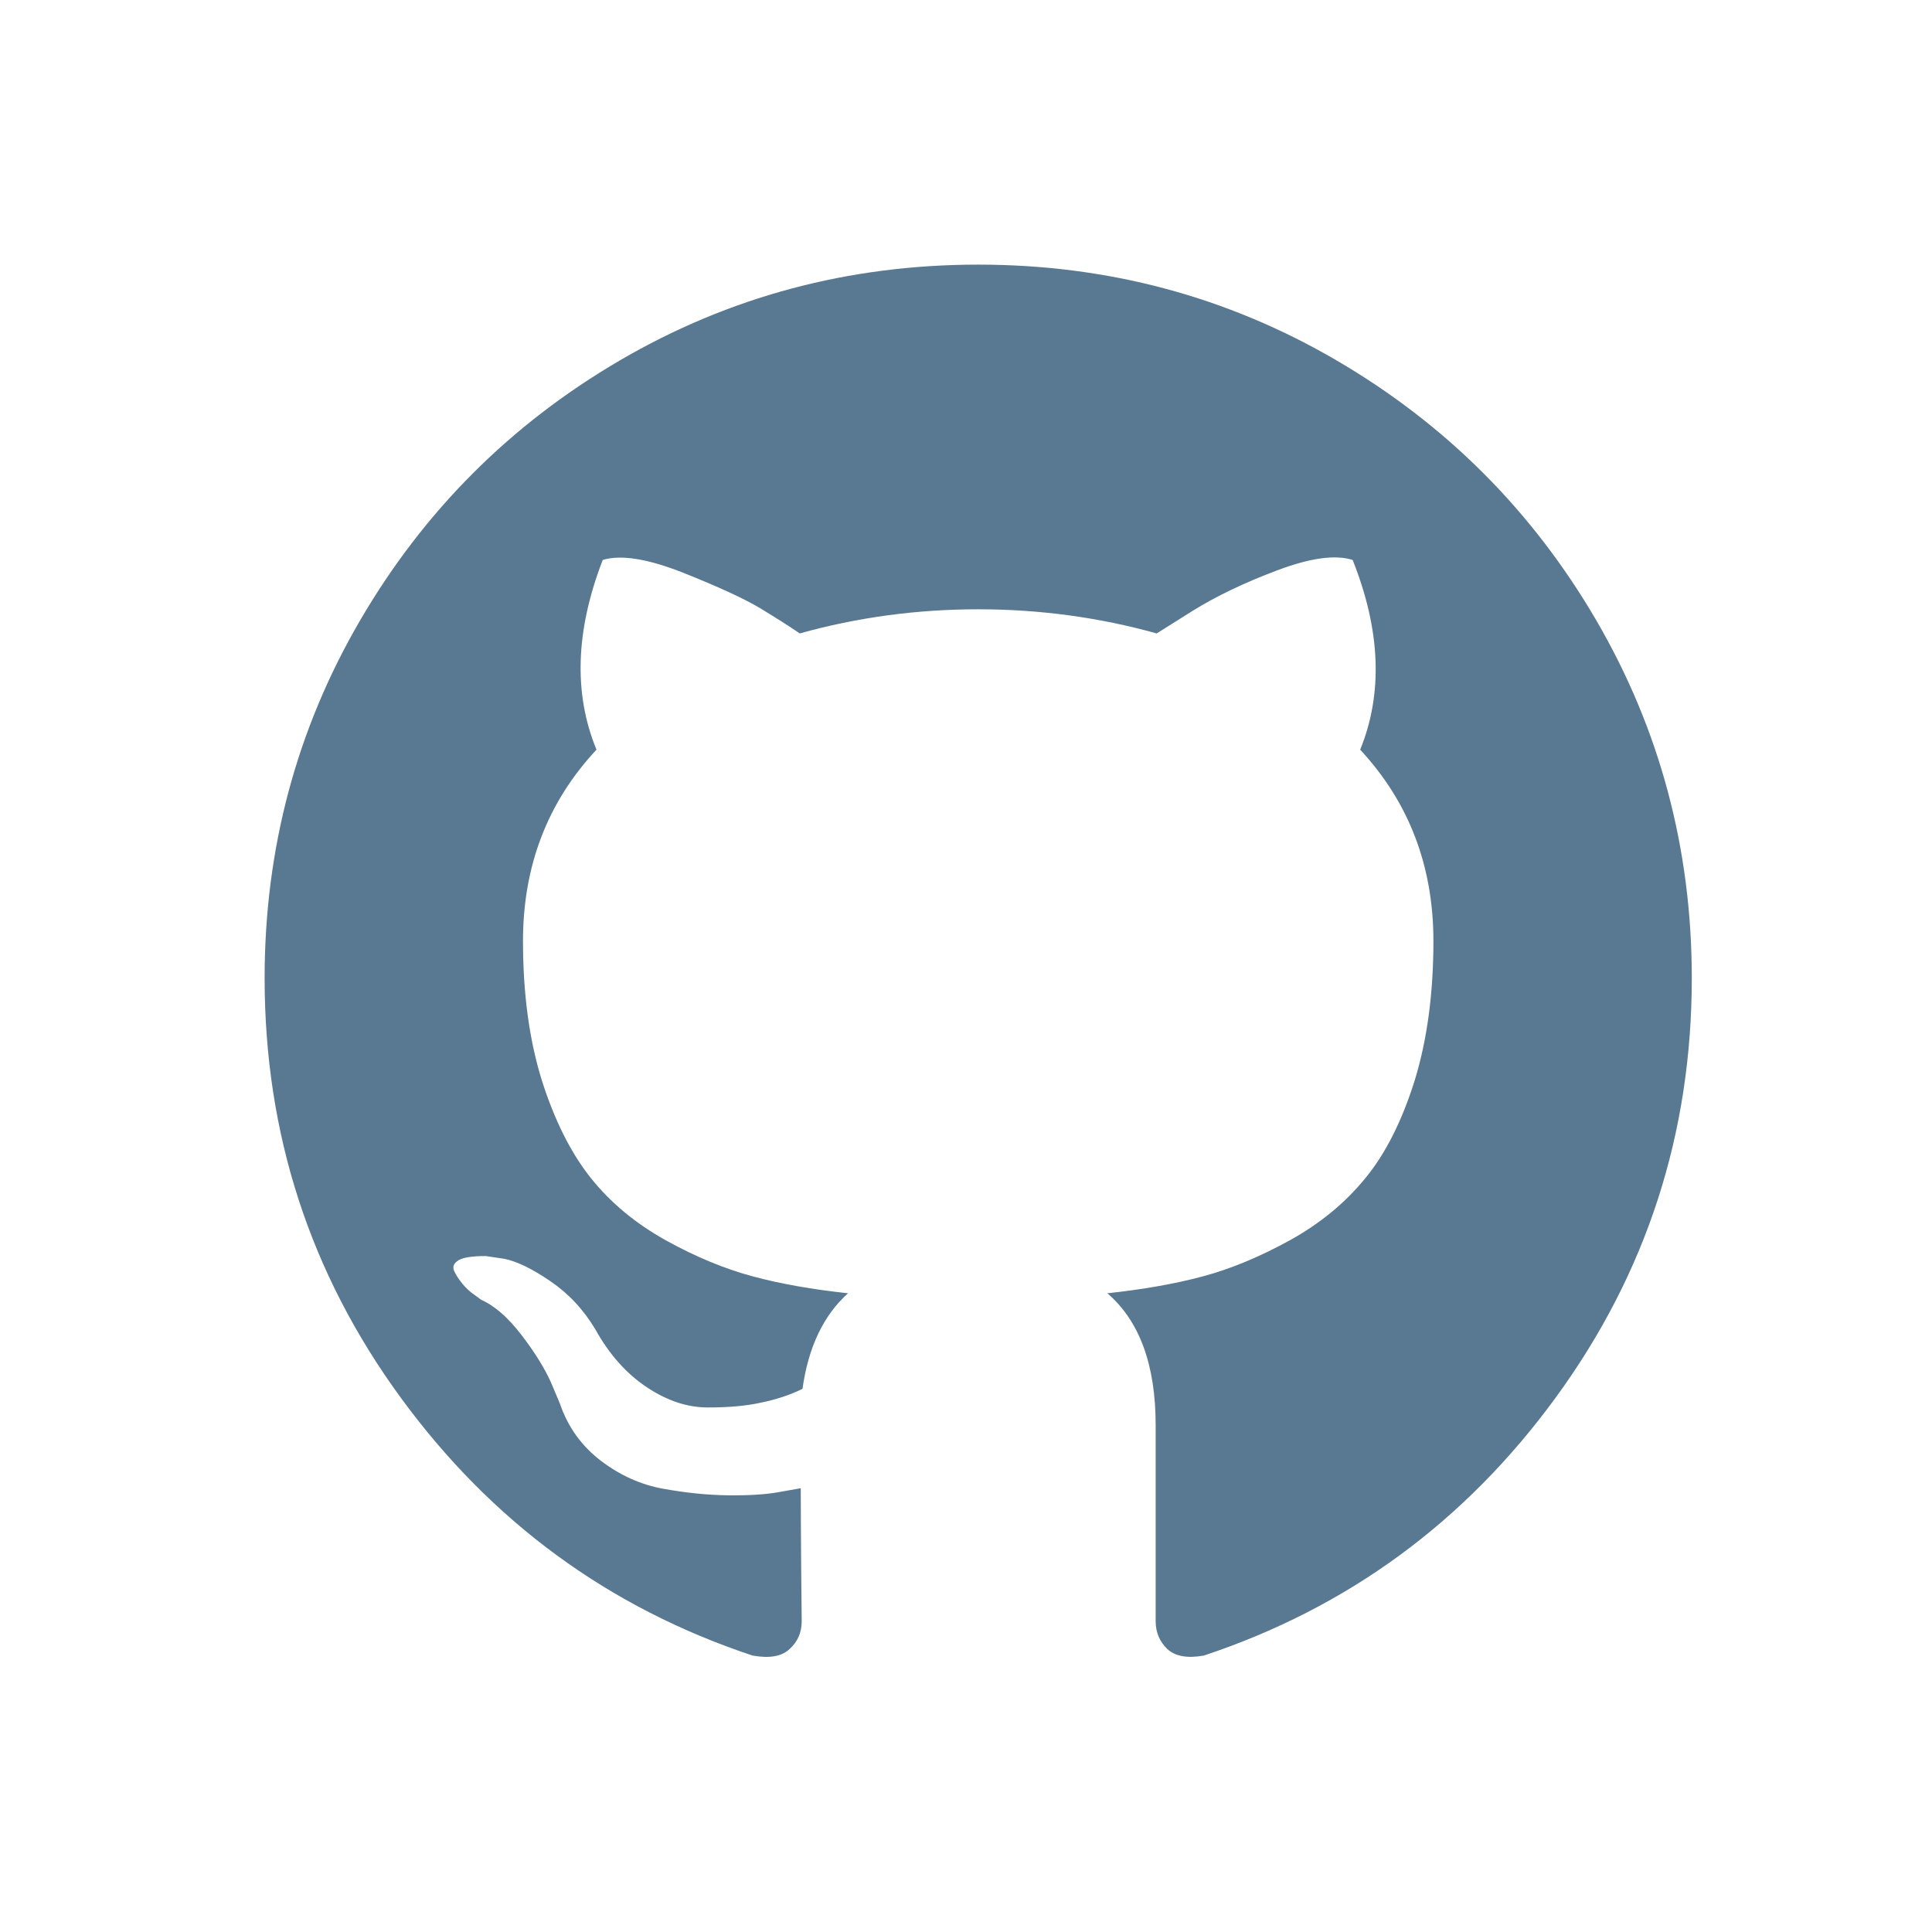
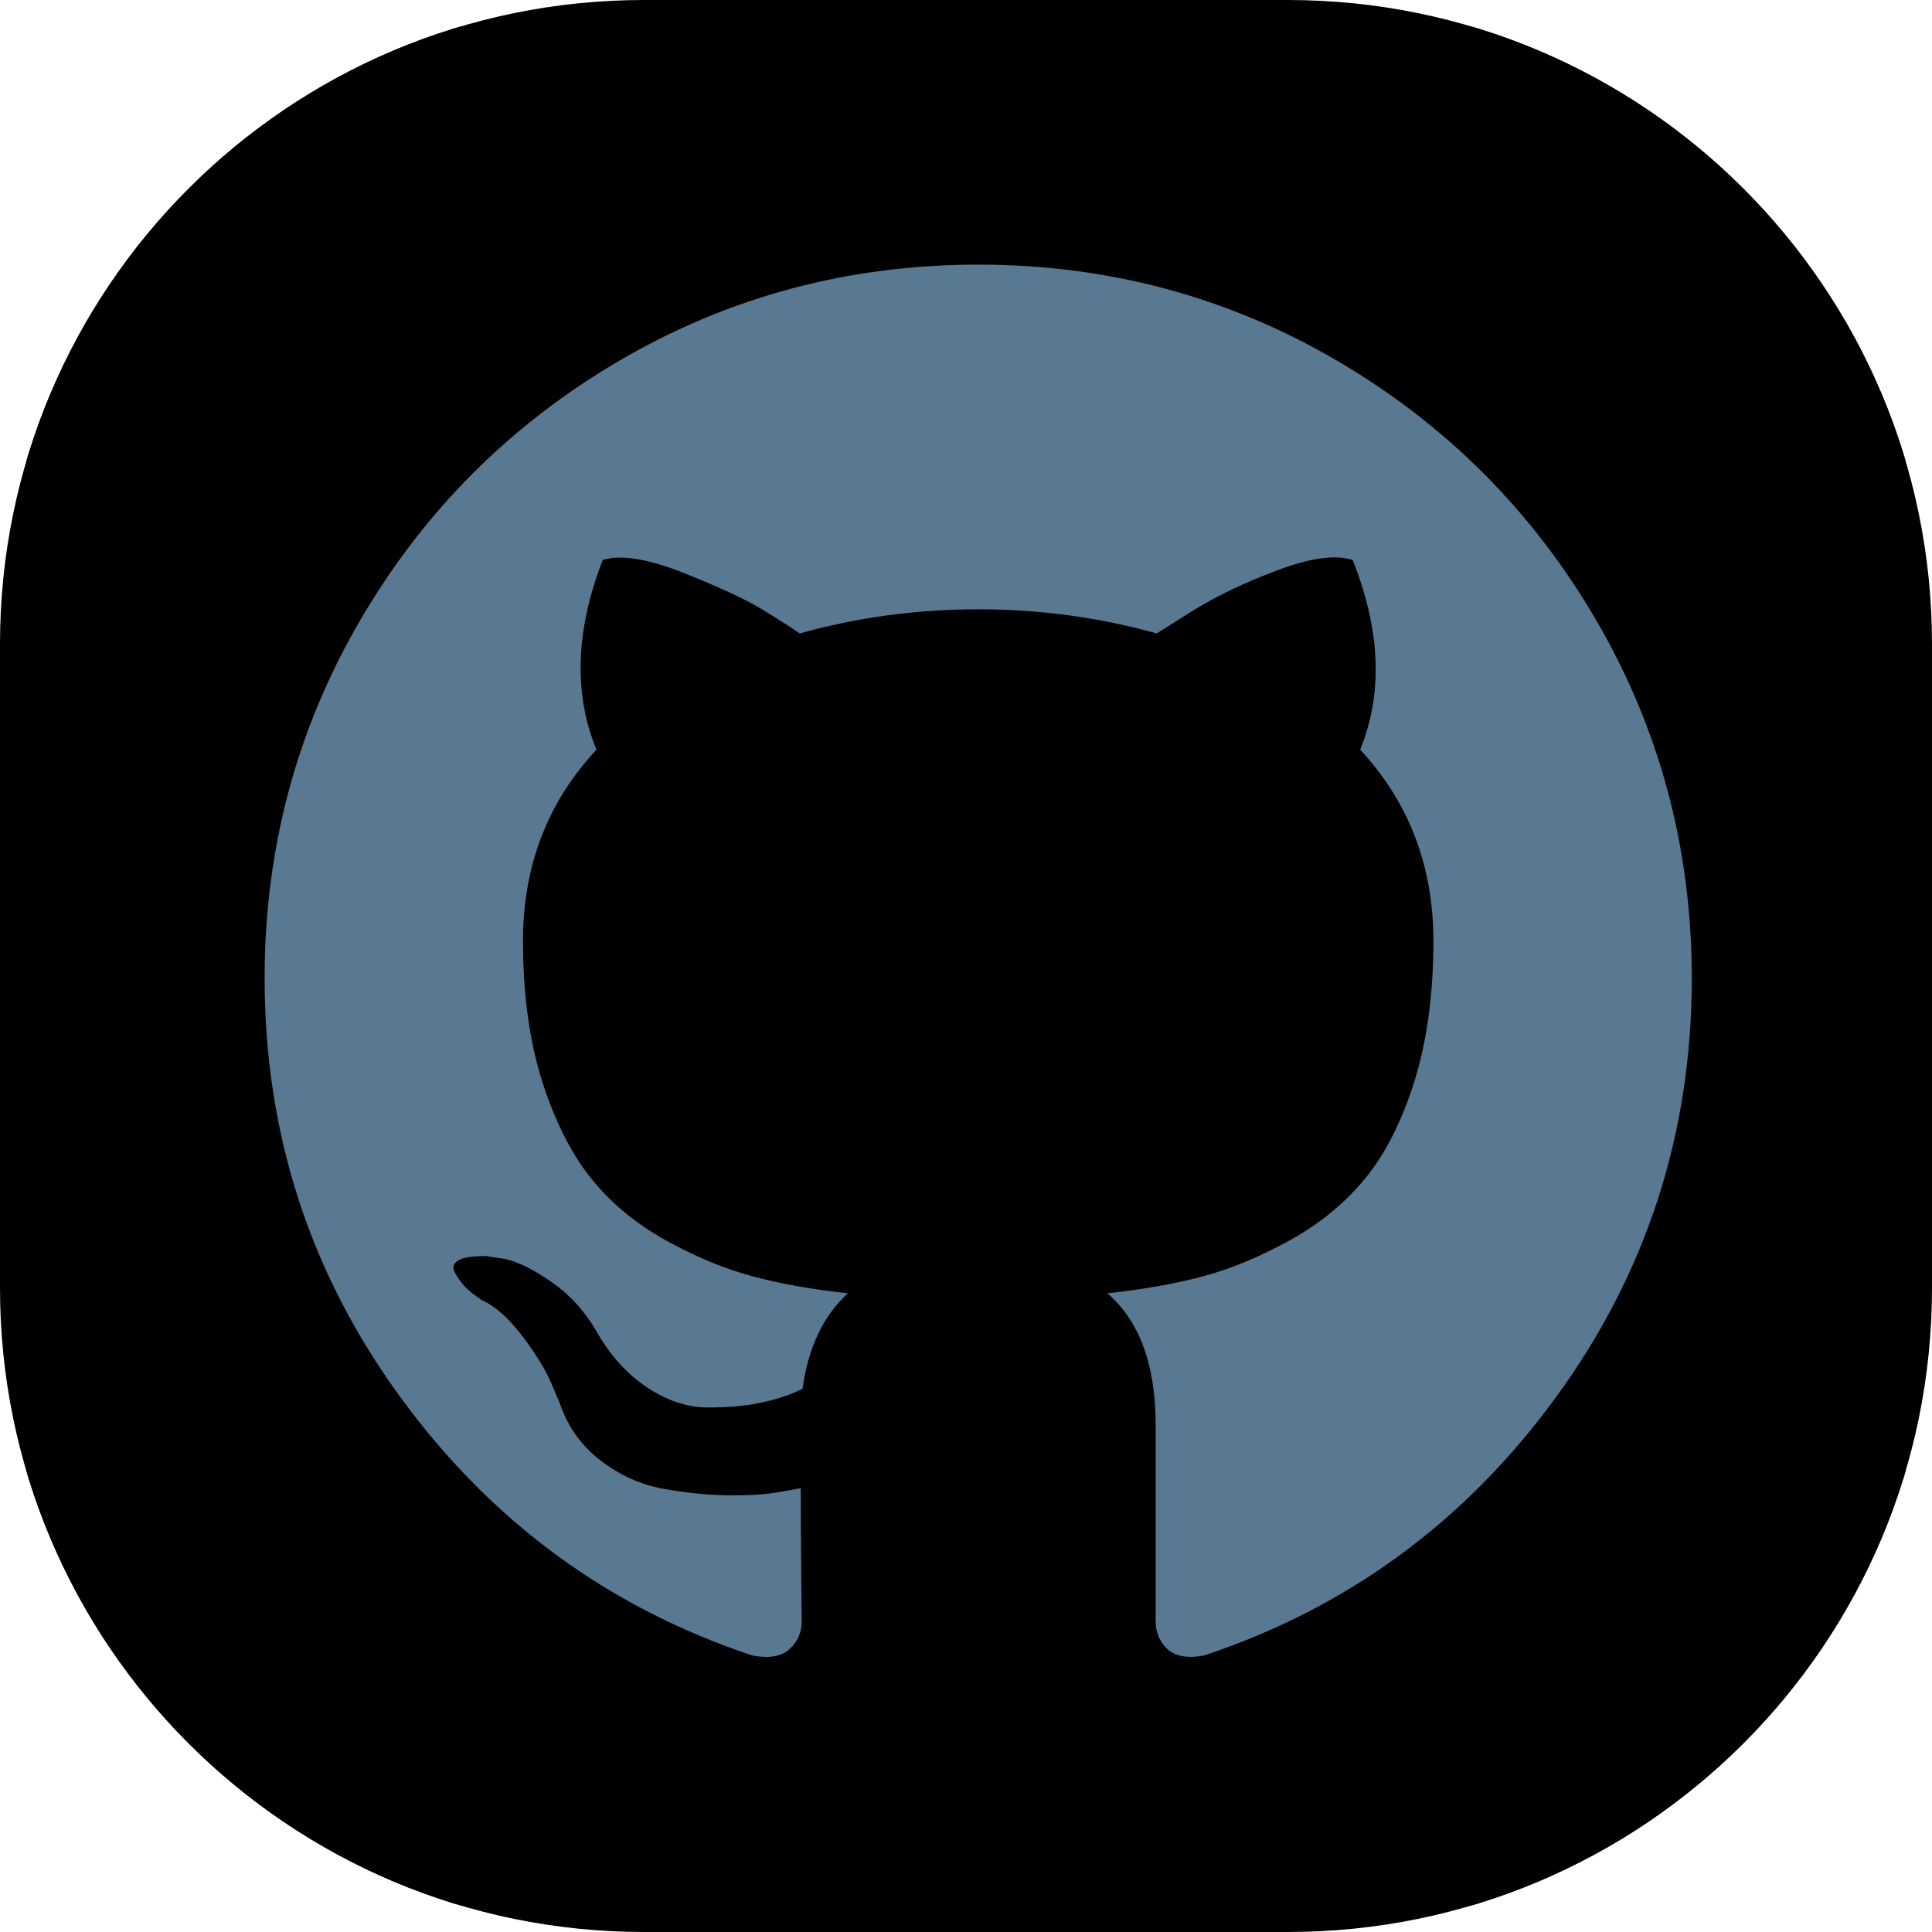
<svg xmlns="http://www.w3.org/2000/svg" width="30px" height="30px" viewBox="0 0 30 30" version="1.1">
  <defs>
    <clipPath id="clip1">
      <path d="M 10 0 L 20 0 C 25.523 0 30 4.477 30 10 L 30 20 C 30 25.523 25.523 30 20 30 L 10 30 C 4.477 30 0 25.523 0 20 L 0 10 C 0 4.477 4.477 0 10 0 Z M 10 0 " />
    </clipPath>
    <clipPath id="clip2">
      <path d="M 4 4 L 27 4 L 27 26 L 4 26 Z M 4 4 " />
    </clipPath>
    <clipPath id="clip3">
      <path d="M 10 0 L 20 0 C 25.523 0 30 4.477 30 10 L 30 20 C 30 25.523 25.523 30 20 30 L 10 30 C 4.477 30 0 25.523 0 20 L 0 10 C 0 4.477 4.477 0 10 0 Z M 10 0 " />
    </clipPath>
  </defs>
  <g id="surface1">
    <g clip-path="url(#clip1)" clip-rule="nonzero">
-       <path style="fill-rule:nonzero;fill:rgb(100%,100%,100%);fill-opacity:1;stroke-width:21.918;stroke-linecap:butt;stroke-linejoin:miter;stroke:rgb(100%,100%,100%);stroke-opacity:1;stroke-miterlimit:4;" d="M 47.672 0.82 L 12.328 0.82 C 5.977 0.82 0.82 5.977 0.82 12.328 L 0.82 47.672 C 0.82 54.023 5.977 59.18 12.328 59.18 L 47.672 59.18 C 54.023 59.18 59.18 54.023 59.18 47.672 L 59.18 12.328 C 59.18 5.977 54.023 0.82 47.672 0.82 Z M 47.672 0.82 " transform="matrix(0.5,0,0,0.5,0,0)" />
+       <path style="fill-rule:nonzero;fill:currentColor;fill-opacity:1;stroke-width:21.918;stroke-linecap:butt;stroke-linejoin:miter;stroke:currentColor;stroke-opacity:1;stroke-miterlimit:4;" d="M 47.672 0.82 L 12.328 0.82 C 5.977 0.82 0.82 5.977 0.82 12.328 L 0.82 47.672 C 0.82 54.023 5.977 59.18 12.328 59.18 L 47.672 59.18 C 54.023 59.18 59.18 54.023 59.18 47.672 L 59.18 12.328 C 59.18 5.977 54.023 0.82 47.672 0.82 Z M 47.672 0.82 " transform="matrix(0.5,0,0,0.5,0,0)" />
    </g>
    <g clip-path="url(#clip2)" clip-rule="nonzero">
      <g clip-path="url(#clip3)" clip-rule="nonzero">
        <path style=" stroke:none;fill-rule:nonzero;fill:rgb(34.51%,47.451%,56.863%);fill-opacity:1;" d="M 24.785 9.629 C 23.793 7.93 22.449 6.586 20.75 5.594 C 19.055 4.605 17.199 4.109 15.191 4.109 C 13.18 4.109 11.324 4.605 9.629 5.594 C 7.93 6.586 6.586 7.93 5.594 9.629 C 4.605 11.324 4.109 13.18 4.109 15.188 C 4.109 17.605 4.812 19.773 6.223 21.703 C 7.633 23.633 9.453 24.965 11.684 25.707 C 11.945 25.754 12.137 25.723 12.262 25.605 C 12.387 25.492 12.449 25.348 12.449 25.172 C 12.449 25.145 12.445 24.883 12.441 24.395 C 12.438 23.902 12.434 23.477 12.434 23.109 L 12.102 23.168 C 11.891 23.207 11.625 23.223 11.301 23.219 C 10.98 23.215 10.645 23.18 10.297 23.117 C 9.953 23.055 9.629 22.91 9.332 22.684 C 9.035 22.457 8.82 22.164 8.695 21.797 L 8.555 21.465 C 8.457 21.246 8.305 21 8.098 20.73 C 7.891 20.461 7.684 20.277 7.473 20.184 L 7.371 20.109 C 7.301 20.062 7.238 20.004 7.184 19.938 C 7.125 19.867 7.082 19.801 7.051 19.734 C 7.023 19.668 7.047 19.613 7.125 19.566 C 7.203 19.523 7.34 19.504 7.543 19.504 L 7.832 19.547 C 8.023 19.586 8.262 19.699 8.547 19.895 C 8.828 20.086 9.062 20.336 9.246 20.645 C 9.465 21.039 9.734 21.336 10.047 21.543 C 10.359 21.75 10.672 21.855 10.992 21.855 C 11.309 21.855 11.582 21.832 11.812 21.781 C 12.043 21.734 12.262 21.664 12.461 21.566 C 12.551 20.922 12.785 20.426 13.168 20.082 C 12.621 20.023 12.129 19.938 11.691 19.82 C 11.254 19.703 10.801 19.516 10.336 19.258 C 9.867 18.996 9.48 18.676 9.172 18.289 C 8.867 17.906 8.613 17.402 8.414 16.777 C 8.219 16.152 8.121 15.43 8.121 14.613 C 8.121 13.449 8.5 12.457 9.262 11.641 C 8.902 10.766 8.938 9.785 9.359 8.695 C 9.641 8.609 10.055 8.676 10.602 8.891 C 11.148 9.109 11.551 9.293 11.805 9.445 C 12.062 9.602 12.266 9.73 12.418 9.836 C 13.312 9.586 14.238 9.461 15.191 9.461 C 16.141 9.461 17.066 9.586 17.961 9.836 L 18.508 9.492 C 18.883 9.258 19.324 9.047 19.836 8.855 C 20.344 8.664 20.734 8.609 21.004 8.695 C 21.438 9.785 21.477 10.766 21.121 11.641 C 21.879 12.457 22.258 13.449 22.258 14.613 C 22.258 15.43 22.16 16.152 21.965 16.785 C 21.766 17.414 21.512 17.918 21.199 18.297 C 20.887 18.68 20.496 19 20.031 19.258 C 19.562 19.516 19.113 19.703 18.676 19.82 C 18.234 19.938 17.742 20.023 17.195 20.082 C 17.695 20.512 17.945 21.195 17.945 22.129 L 17.945 25.172 C 17.945 25.344 18.004 25.488 18.125 25.605 C 18.246 25.719 18.438 25.754 18.695 25.707 C 20.926 24.965 22.746 23.633 24.156 21.703 C 25.566 19.773 26.27 17.602 26.27 15.188 C 26.27 13.18 25.773 11.324 24.785 9.629 Z M 24.785 9.629 " />
      </g>
    </g>
  </g>
</svg>
